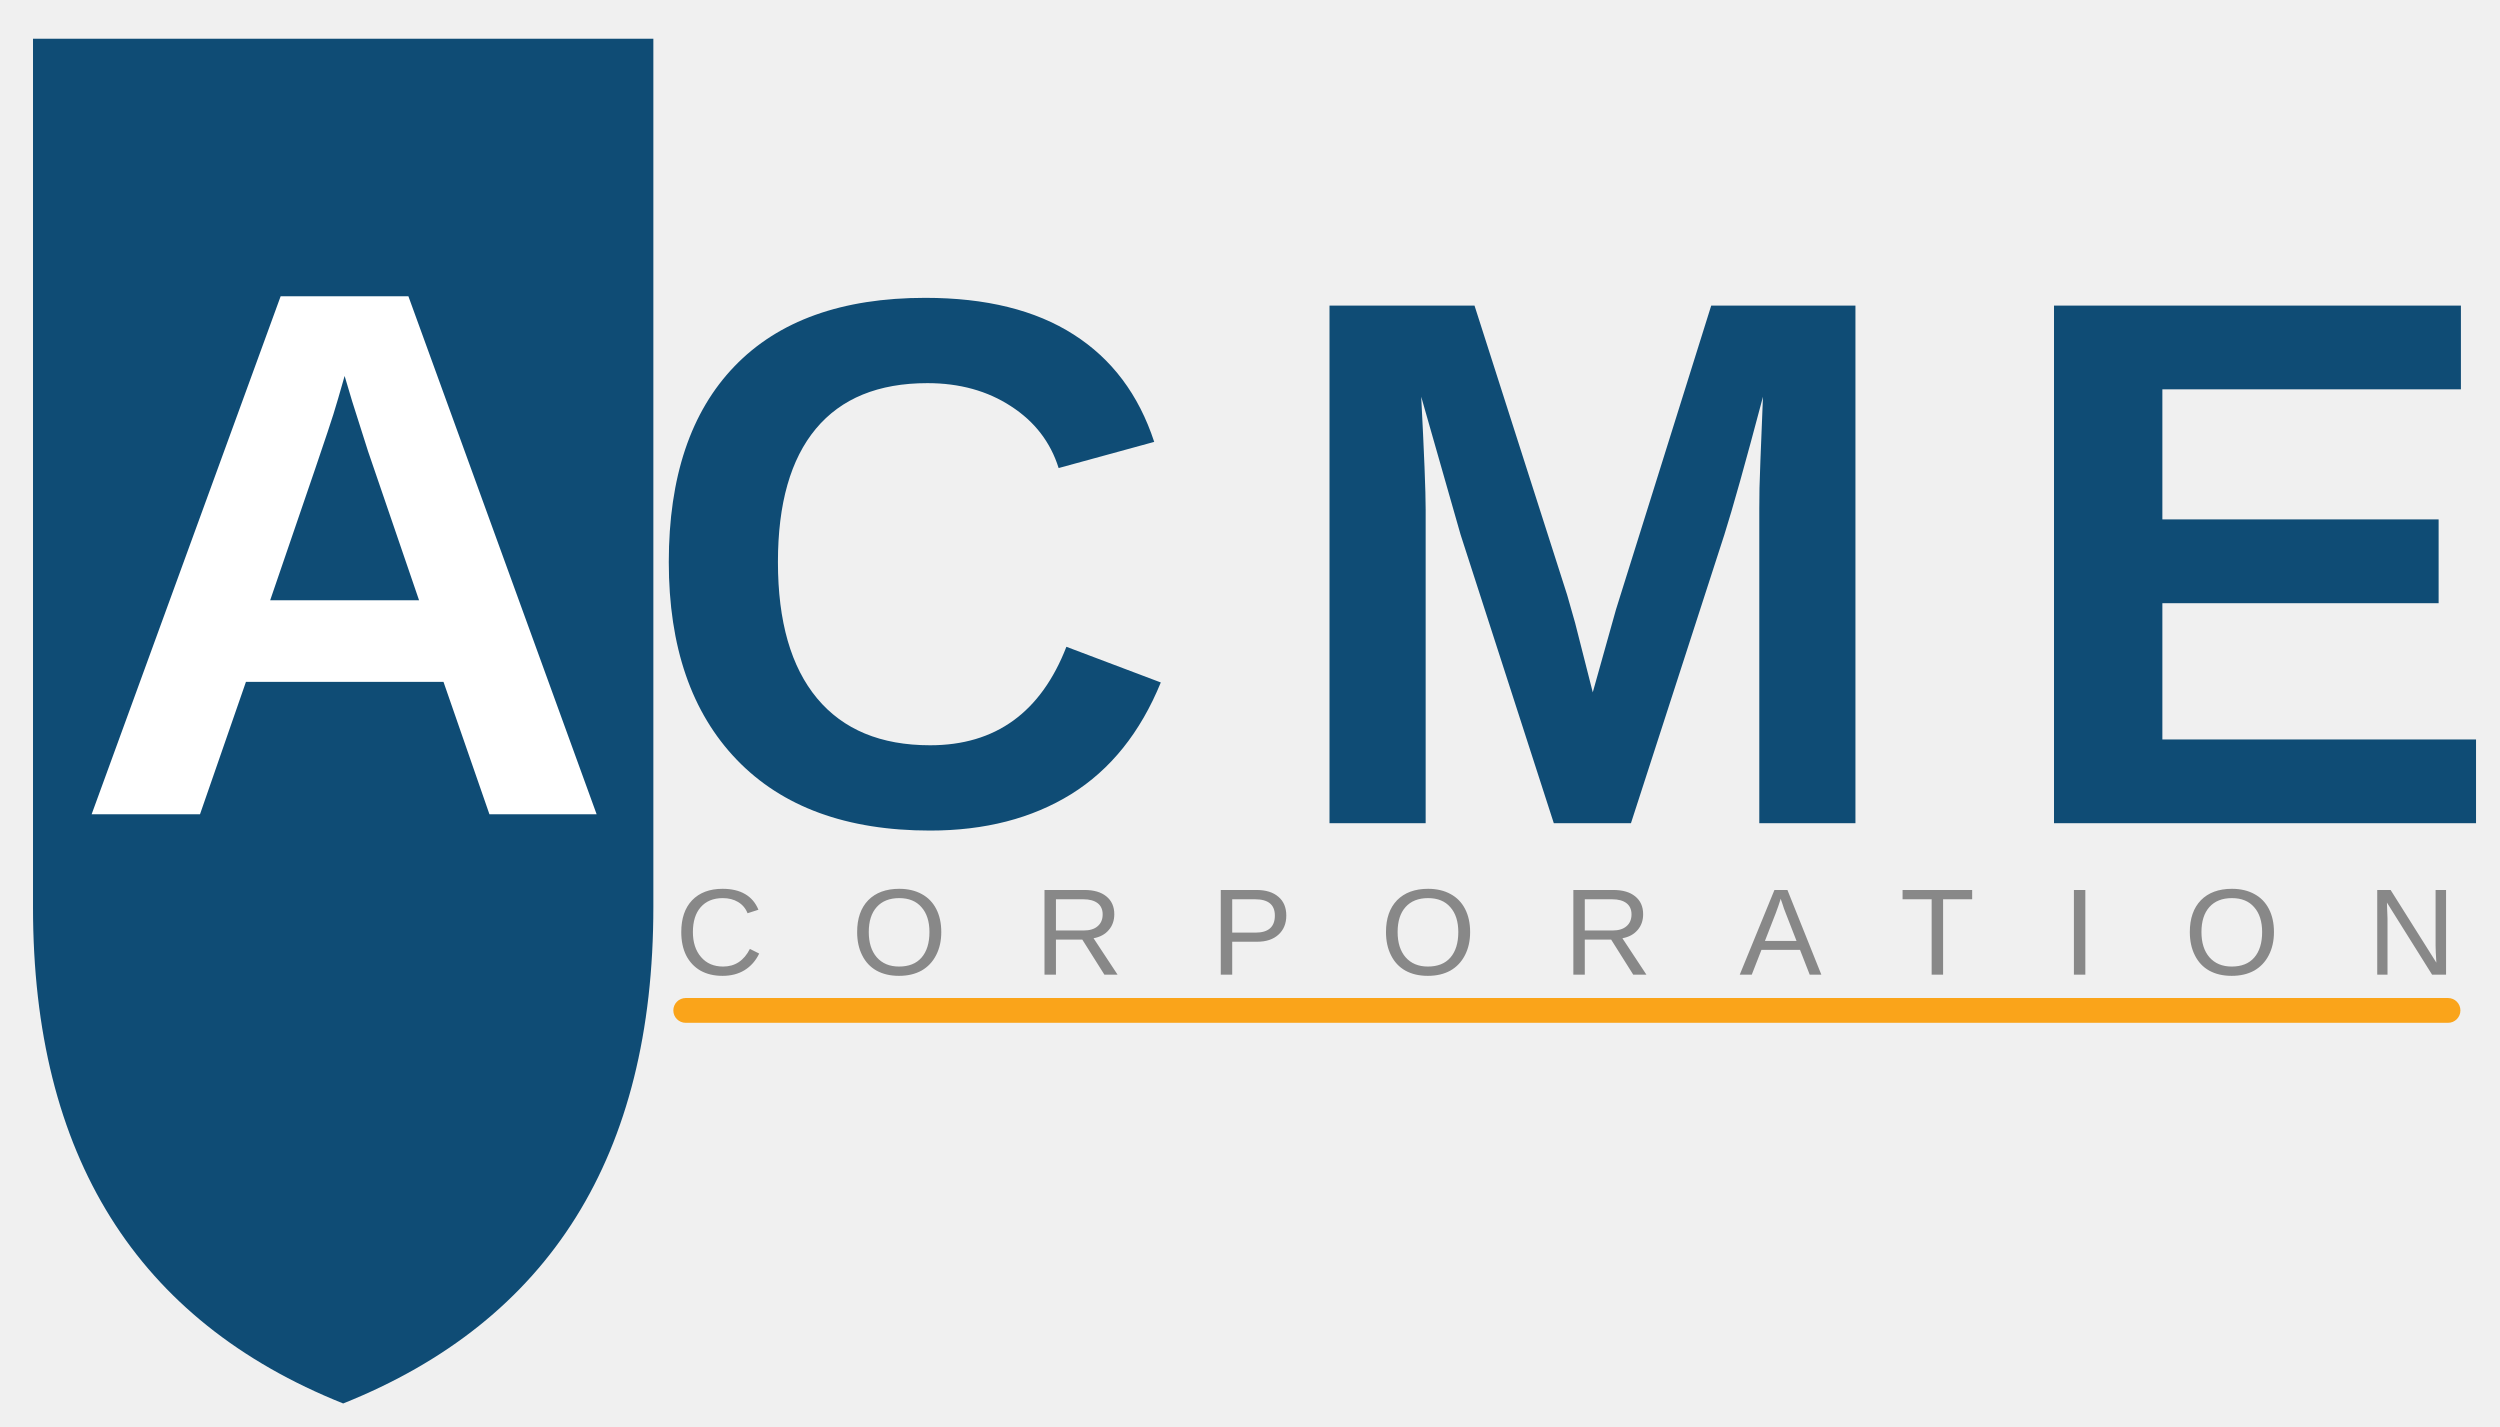
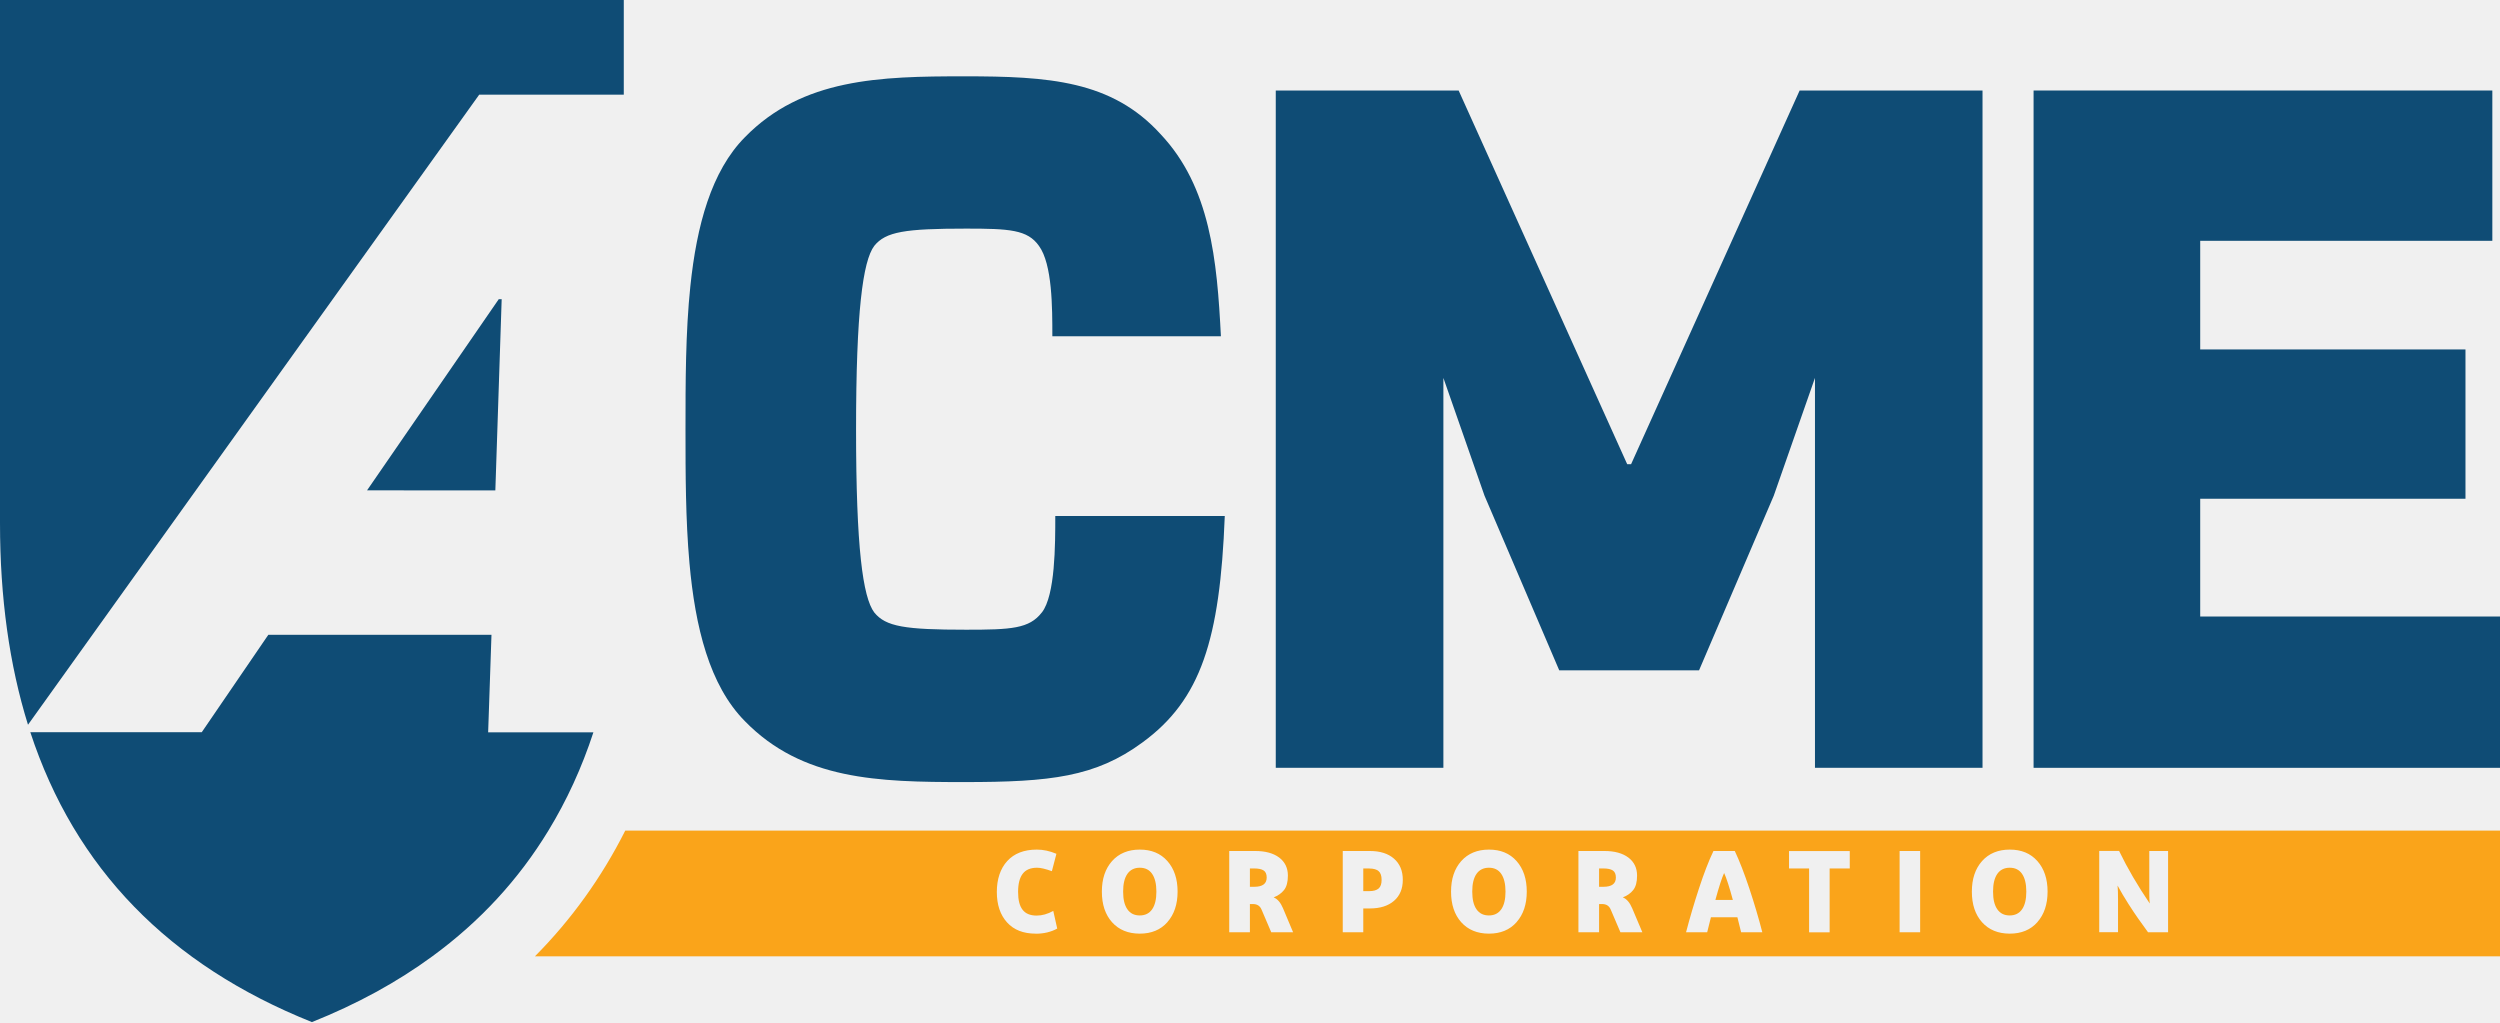
- <svg xmlns="http://www.w3.org/2000/svg" id="Layer_1" version="1.1" viewBox="0 0 201.5 114.96">
-   <path d="M2.66,3.12h50v70c0,20-8.33,33.33-25,40-16.67-6.67-25-20-25-40V3.12Z" fill="#0f4c75" />
-   <text transform="translate(51.42 66.35)" fill="#0f4c75" font-family="Arial-BoldMT, Arial" font-size="60.64" font-weight="700" isolation="isolate" letter-spacing=".13em">
-     <tspan x="0" y="0">CME</tspan>
-   </text>
-   <text transform="translate(54.41 78.56)" fill="#888" font-family="ArialMT, Arial" font-size="9.92" isolation="isolate" letter-spacing=".71em">
-     <tspan x="0" y="0">CORPORATION</tspan>
-   </text>
-   <rect x="54.27" y="80.44" width="144.04" height="2" rx="1" ry="1" fill="#faa41a" />
-   <text transform="translate(5.87 65.63)" fill="#fff" font-family="Arial-BoldMT, Arial" font-size="60.69" font-weight="700" isolation="isolate">
-     <tspan x="0" y="0">A</tspan>
-   </text>
+ <svg xmlns="http://www.w3.org/2000/svg" id="Layer_1" data-name="Layer 1" viewBox="0 0 375.09 153.35">
+   <defs>
+     <style>
+       .cls-1 {
+         fill: #0f4c75;
+       }
+ 
+       .cls-2 {
+         fill: #faa41a;
+       }
+     </style>
+   </defs>
+   <path class="cls-2" d="M223.39,130.19c-.81,0-1.43.31-1.86.92-.43.62-.64,1.5-.64,2.66s.21,2.05.64,2.66c.43.62,1.05.92,1.86.92s1.42-.31,1.85-.92c.43-.62.64-1.5.64-2.66s-.22-2.05-.64-2.66c-.43-.62-1.04-.92-1.85-.92Z" />
+   <path class="cls-2" d="M241.98,130.6c-.31-.2-.77-.3-1.4-.3h-.66v2.75h.66c1.24,0,1.86-.46,1.86-1.38,0-.51-.15-.87-.46-1.07Z" />
+   <path class="cls-2" d="M257.38,135.02h2.61c-.53-1.96-.97-3.31-1.31-4.04-.34.73-.77,2.08-1.31,4.04Z" />
+   <path class="cls-2" d="M171.01,130.19c-.81,0-1.43.31-1.86.92-.43.62-.64,1.5-.64,2.66s.21,2.05.64,2.66c.43.62,1.05.92,1.86.92s1.42-.31,1.85-.92c.43-.62.64-1.5.64-2.66s-.22-2.05-.64-2.66c-.43-.62-1.04-.92-1.85-.92Z" />
+   <path class="cls-2" d="M189.59,130.6c-.31-.2-.77-.3-1.4-.3h-.66v2.75h.66c1.24,0,1.86-.46,1.86-1.38,0-.51-.15-.87-.46-1.07Z" />
+   <path class="cls-2" d="M205.46,130.3h-.92v3.4h.92c.61,0,1.07-.13,1.38-.39.3-.26.45-.69.45-1.3s-.15-1.05-.45-1.31c-.3-.26-.76-.39-1.38-.39Z" />
+   <path class="cls-2" d="M301.53,130.19c-.81,0-1.43.31-1.86.92-.43.62-.64,1.5-.64,2.66s.21,2.05.64,2.66c.43.62,1.05.92,1.86.92s1.42-.31,1.85-.92c.43-.62.64-1.5.64-2.66s-.22-2.05-.64-2.66c-.43-.62-1.04-.92-1.85-.92Z" />
+   <path class="cls-2" d="M375.09,124.62H93.81c-3.55,7.04-8.07,13.34-13.55,18.86h294.83v-18.86ZM155.39,140.08c-1.85,0-3.28-.56-4.3-1.69-1.02-1.13-1.53-2.65-1.53-4.56s.52-3.5,1.56-4.64c1.04-1.14,2.52-1.72,4.45-1.72.96,0,1.94.21,2.93.63l-.68,2.61c-.96-.35-1.7-.52-2.21-.52-.99,0-1.71.3-2.17.91-.46.6-.69,1.51-.69,2.72s.22,2.09.67,2.67c.45.59,1.15.88,2.12.88.81,0,1.64-.23,2.49-.7l.59,2.65c-.93.51-2,.77-3.22.77ZM175.15,138.36c-1.02,1.15-2.4,1.72-4.14,1.72s-3.14-.57-4.16-1.71c-1.02-1.14-1.53-2.67-1.53-4.59s.51-3.44,1.53-4.59c1.02-1.14,2.41-1.72,4.16-1.72s3.12.57,4.14,1.72c1.02,1.15,1.53,2.68,1.53,4.58s-.51,3.43-1.53,4.58ZM190.73,139.87l-1.44-3.37c-.23-.57-.66-.86-1.29-.86h-.47v4.23h-3.1v-12.19h3.9c1.52,0,2.72.33,3.59.98.87.66,1.31,1.56,1.31,2.72,0,.95-.19,1.67-.58,2.16-.39.49-.91.85-1.56,1.1.58.23,1.05.78,1.41,1.64l1.51,3.59h-3.27ZM209.15,135.16c-.88.76-2.09,1.14-3.62,1.14h-.99v3.57h-3.08v-12.19h4.07c1.53,0,2.74.38,3.62,1.15.88.77,1.32,1.82,1.32,3.17s-.44,2.4-1.32,3.16ZM227.54,138.36c-1.02,1.15-2.4,1.72-4.14,1.72s-3.14-.57-4.16-1.71c-1.02-1.14-1.53-2.67-1.53-4.59s.51-3.44,1.53-4.59c1.02-1.14,2.41-1.72,4.16-1.72s3.12.57,4.14,1.72c1.02,1.15,1.53,2.68,1.53,4.58s-.51,3.43-1.53,4.58ZM243.12,139.87l-1.44-3.37c-.23-.57-.66-.86-1.29-.86h-.47v4.23h-3.1v-12.19h3.9c1.52,0,2.72.33,3.59.98.87.66,1.31,1.56,1.31,2.72,0,.95-.19,1.67-.58,2.16-.39.49-.91.85-1.56,1.1.58.23,1.05.78,1.41,1.64l1.52,3.59h-3.27ZM261.23,139.87l-.56-2.25h-3.97l-.56,2.25h-3.17c.56-2.15,1.21-4.35,1.95-6.61.74-2.26,1.46-4.12,2.16-5.58h3.2c.7,1.47,1.42,3.34,2.18,5.61.75,2.26,1.4,4.46,1.95,6.58h-3.19ZM277.52,130.3h-3.01v9.58h-3.08v-9.58h-3.01v-2.61h9.11v2.61ZM288.09,139.87h-3.08v-12.19h3.08v12.19ZM305.68,138.36c-1.02,1.15-2.4,1.72-4.14,1.72s-3.14-.57-4.16-1.71c-1.02-1.14-1.53-2.67-1.53-4.59s.51-3.44,1.53-4.59c1.02-1.14,2.41-1.72,4.16-1.72s3.12.57,4.14,1.72c1.02,1.15,1.53,2.68,1.53,4.58s-.51,3.43-1.53,4.58ZM325.28,139.87h-3c-.67-.93-1.18-1.63-1.52-2.12-.34-.48-.81-1.18-1.4-2.1s-1.14-1.85-1.65-2.79c.05.48.07,1.19.07,2.14v4.86h-2.82v-12.19h2.98c1.25,2.59,2.79,5.22,4.6,7.89-.05-.43-.07-.92-.07-1.46v-6.42h2.82v12.19Z" />
+   <g>
+     <polygon class="cls-1" points="75.27 44.89 74.83 44.89 55.07 73.57 74.32 73.58 75.27 44.89" />
+     <path class="cls-1" d="M73.74,95.24h-33.48s-9.99,14.62-9.99,14.62H4.55c6.69,20.4,20.77,34.9,42.25,43.49,6.76-2.7,12.78-5.99,18.07-9.87,7.14-5.22,12.94-11.51,17.41-18.86,2.75-4.51,5.01-9.42,6.75-14.74h-15.79s.5-14.64.5-14.64Z" />
+     <path class="cls-1" d="M0,78.48c0,11.21,1.41,21.29,4.2,30.26L71.9,14.2h21.69V0H0v78.48Z" />
+     <path class="cls-1" d="M156.31,91.89c-1.87,2.44-4.6,2.59-11.35,2.59-9.2,0-12.07-.46-13.79-2.59-1.72-2.29-2.73-9.75-2.73-27.42s1.01-25.29,2.73-27.58c1.72-2.13,4.6-2.59,13.79-2.59,6.47,0,9.2.15,10.92,2.59,2.01,2.74,2.01,9.29,2.01,13.56h25.29c-.58-11.43-1.58-22.4-9.05-30.32-7.33-8.07-16.81-8.68-29.46-8.68s-24.28.3-32.91,9.14c-5.04,5.09-7.23,13.25-8.18,22.33-.73,6.97-.73,14.47-.73,21.55,0,6.57.01,13.47.59,19.97.86,9.64,3,18.39,8.32,23.76,8.62,8.84,19.97,9.14,32.91,9.14s19.69-.76,26.73-5.94c8.77-6.4,11.64-15.39,12.36-33.98h-25.43c0,4.27,0,11.88-2.01,14.47Z" />
+     <polygon class="cls-1" points="244.72 69.65 244.14 69.65 218.85 13.58 191.41 13.58 191.41 115.2 216.56 115.2 216.56 56.7 222.73 74.37 233.94 100.57 254.92 100.57 266.13 74.37 272.31 56.7 272.31 115.2 297.45 115.2 297.45 13.58 270.01 13.58 244.72 69.65" />
+     <polygon class="cls-1" points="330.11 92.5 330.11 74.83 369.91 74.83 369.91 52.43 330.11 52.43 330.11 36.13 373.94 36.13 373.94 13.58 305.11 13.58 305.11 115.2 375.09 115.2 375.09 92.5 330.11 92.5" />
+   </g>
</svg>
